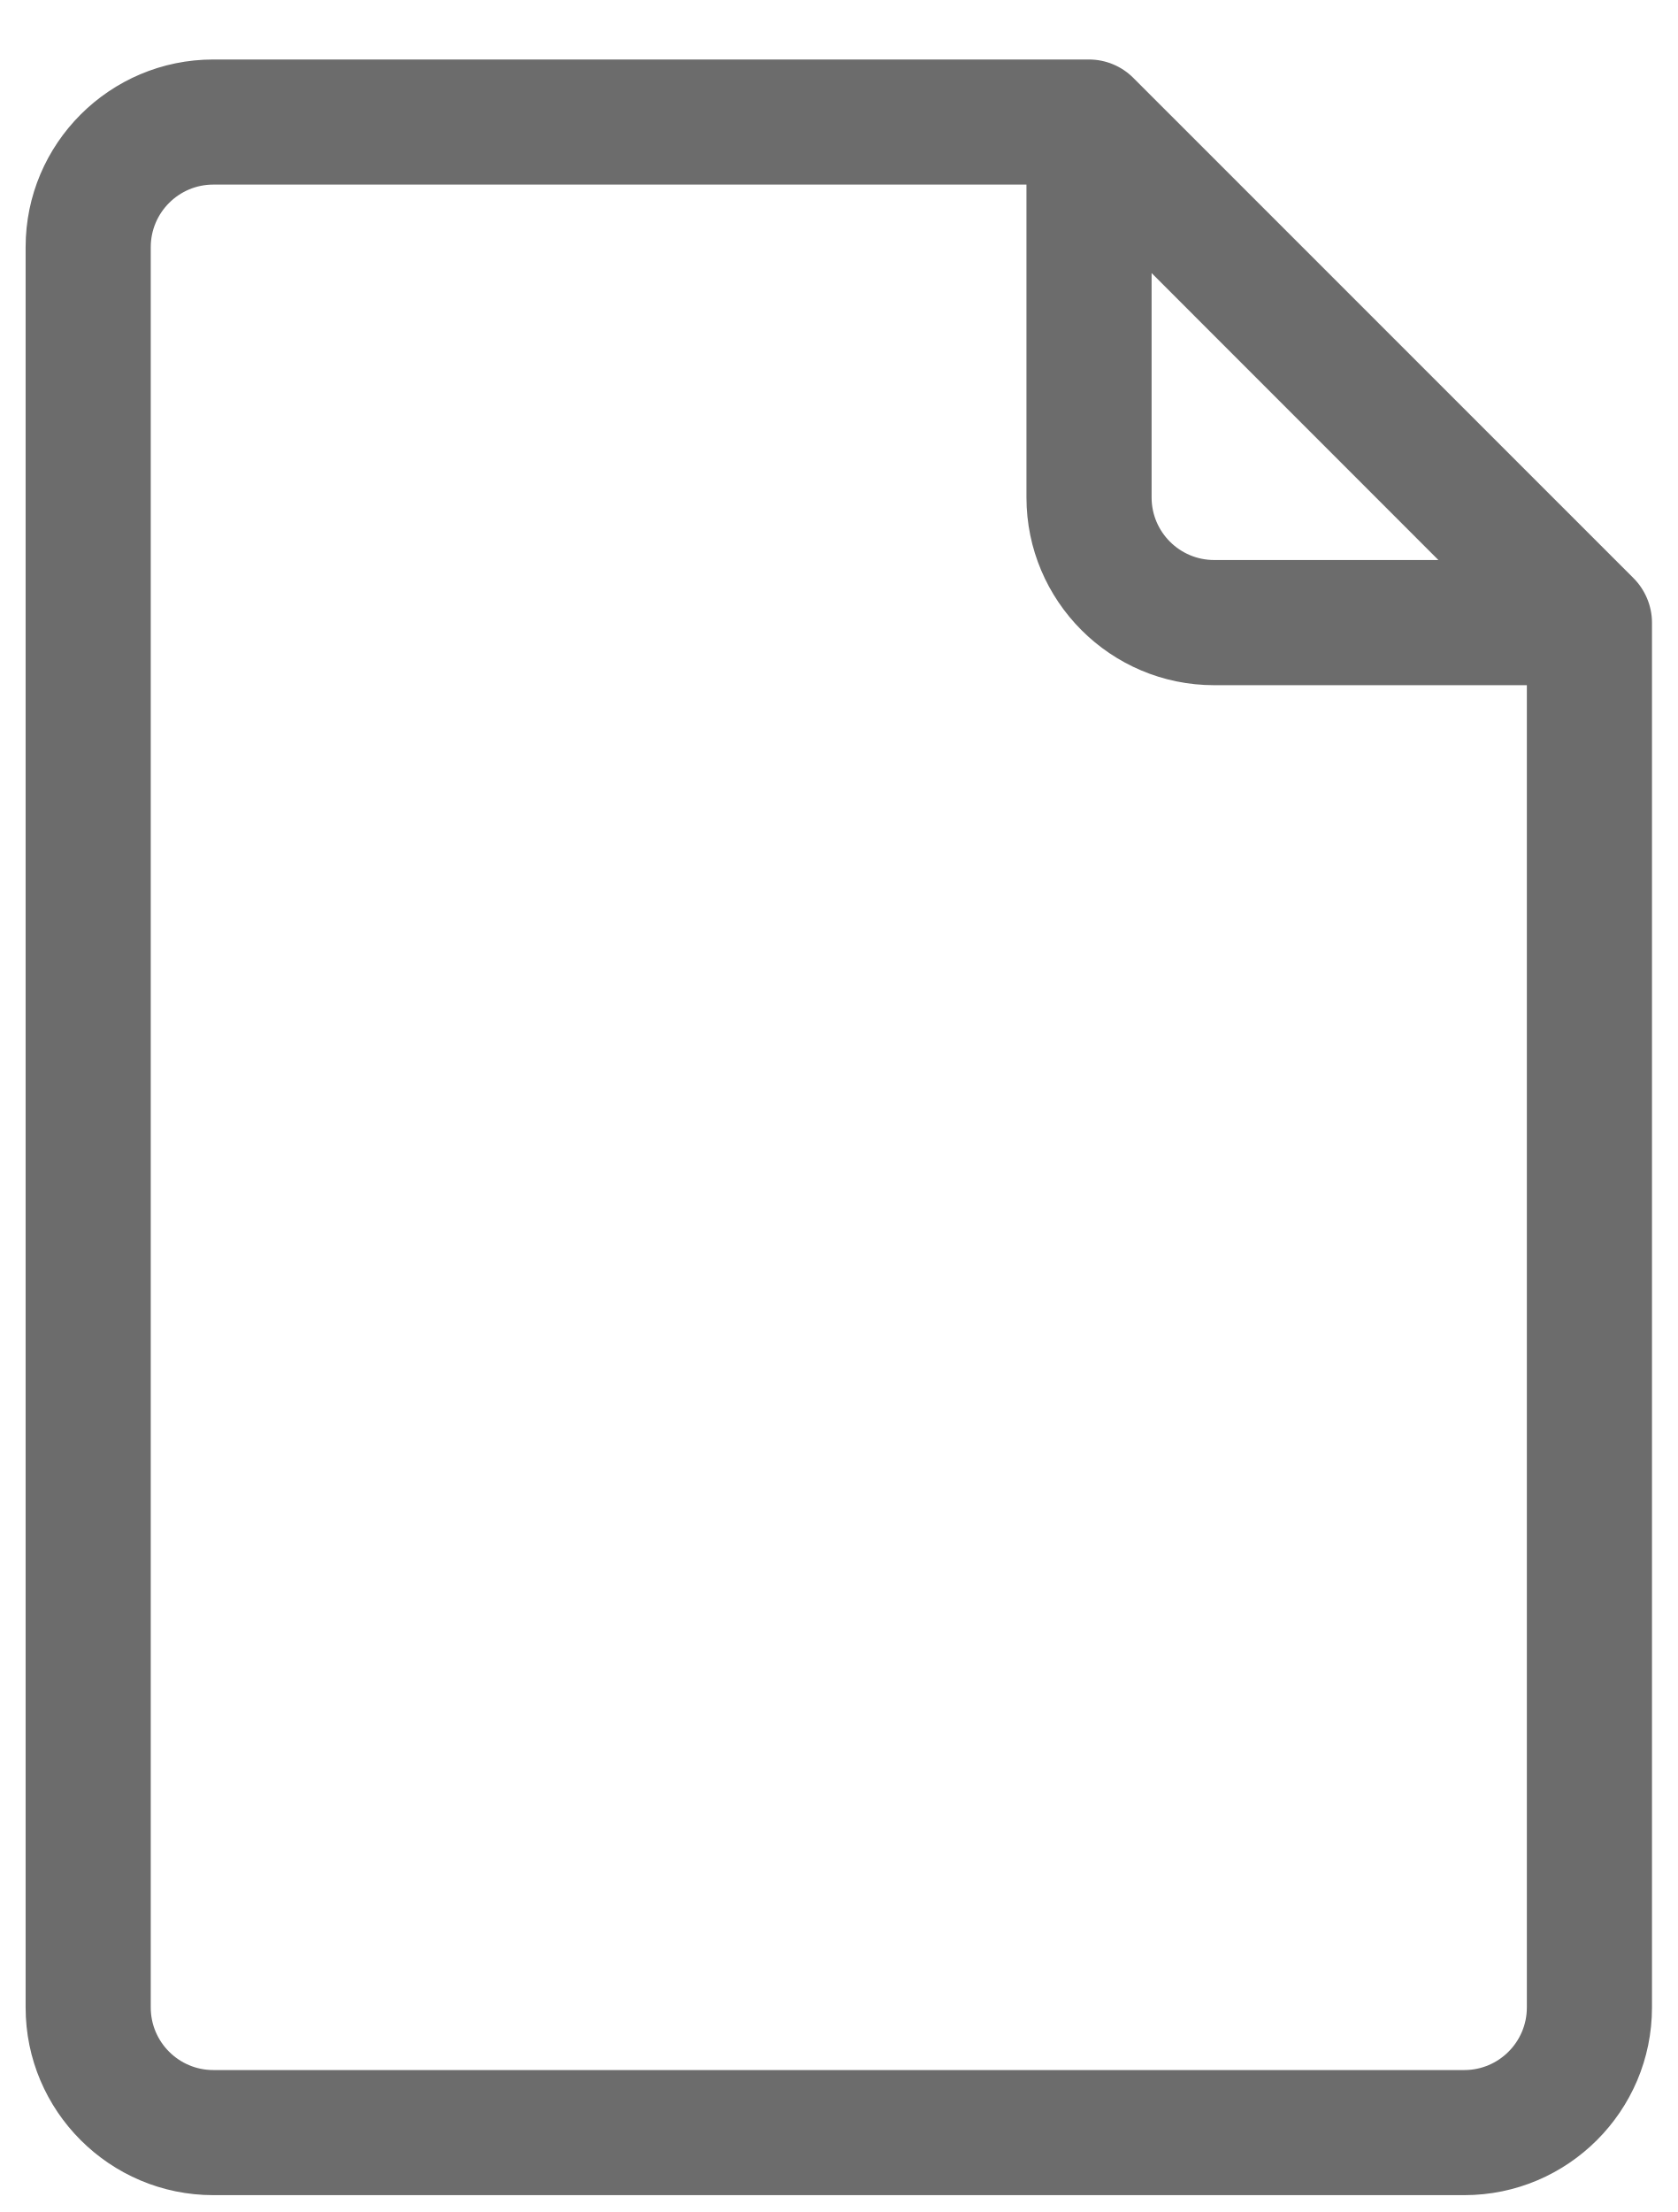
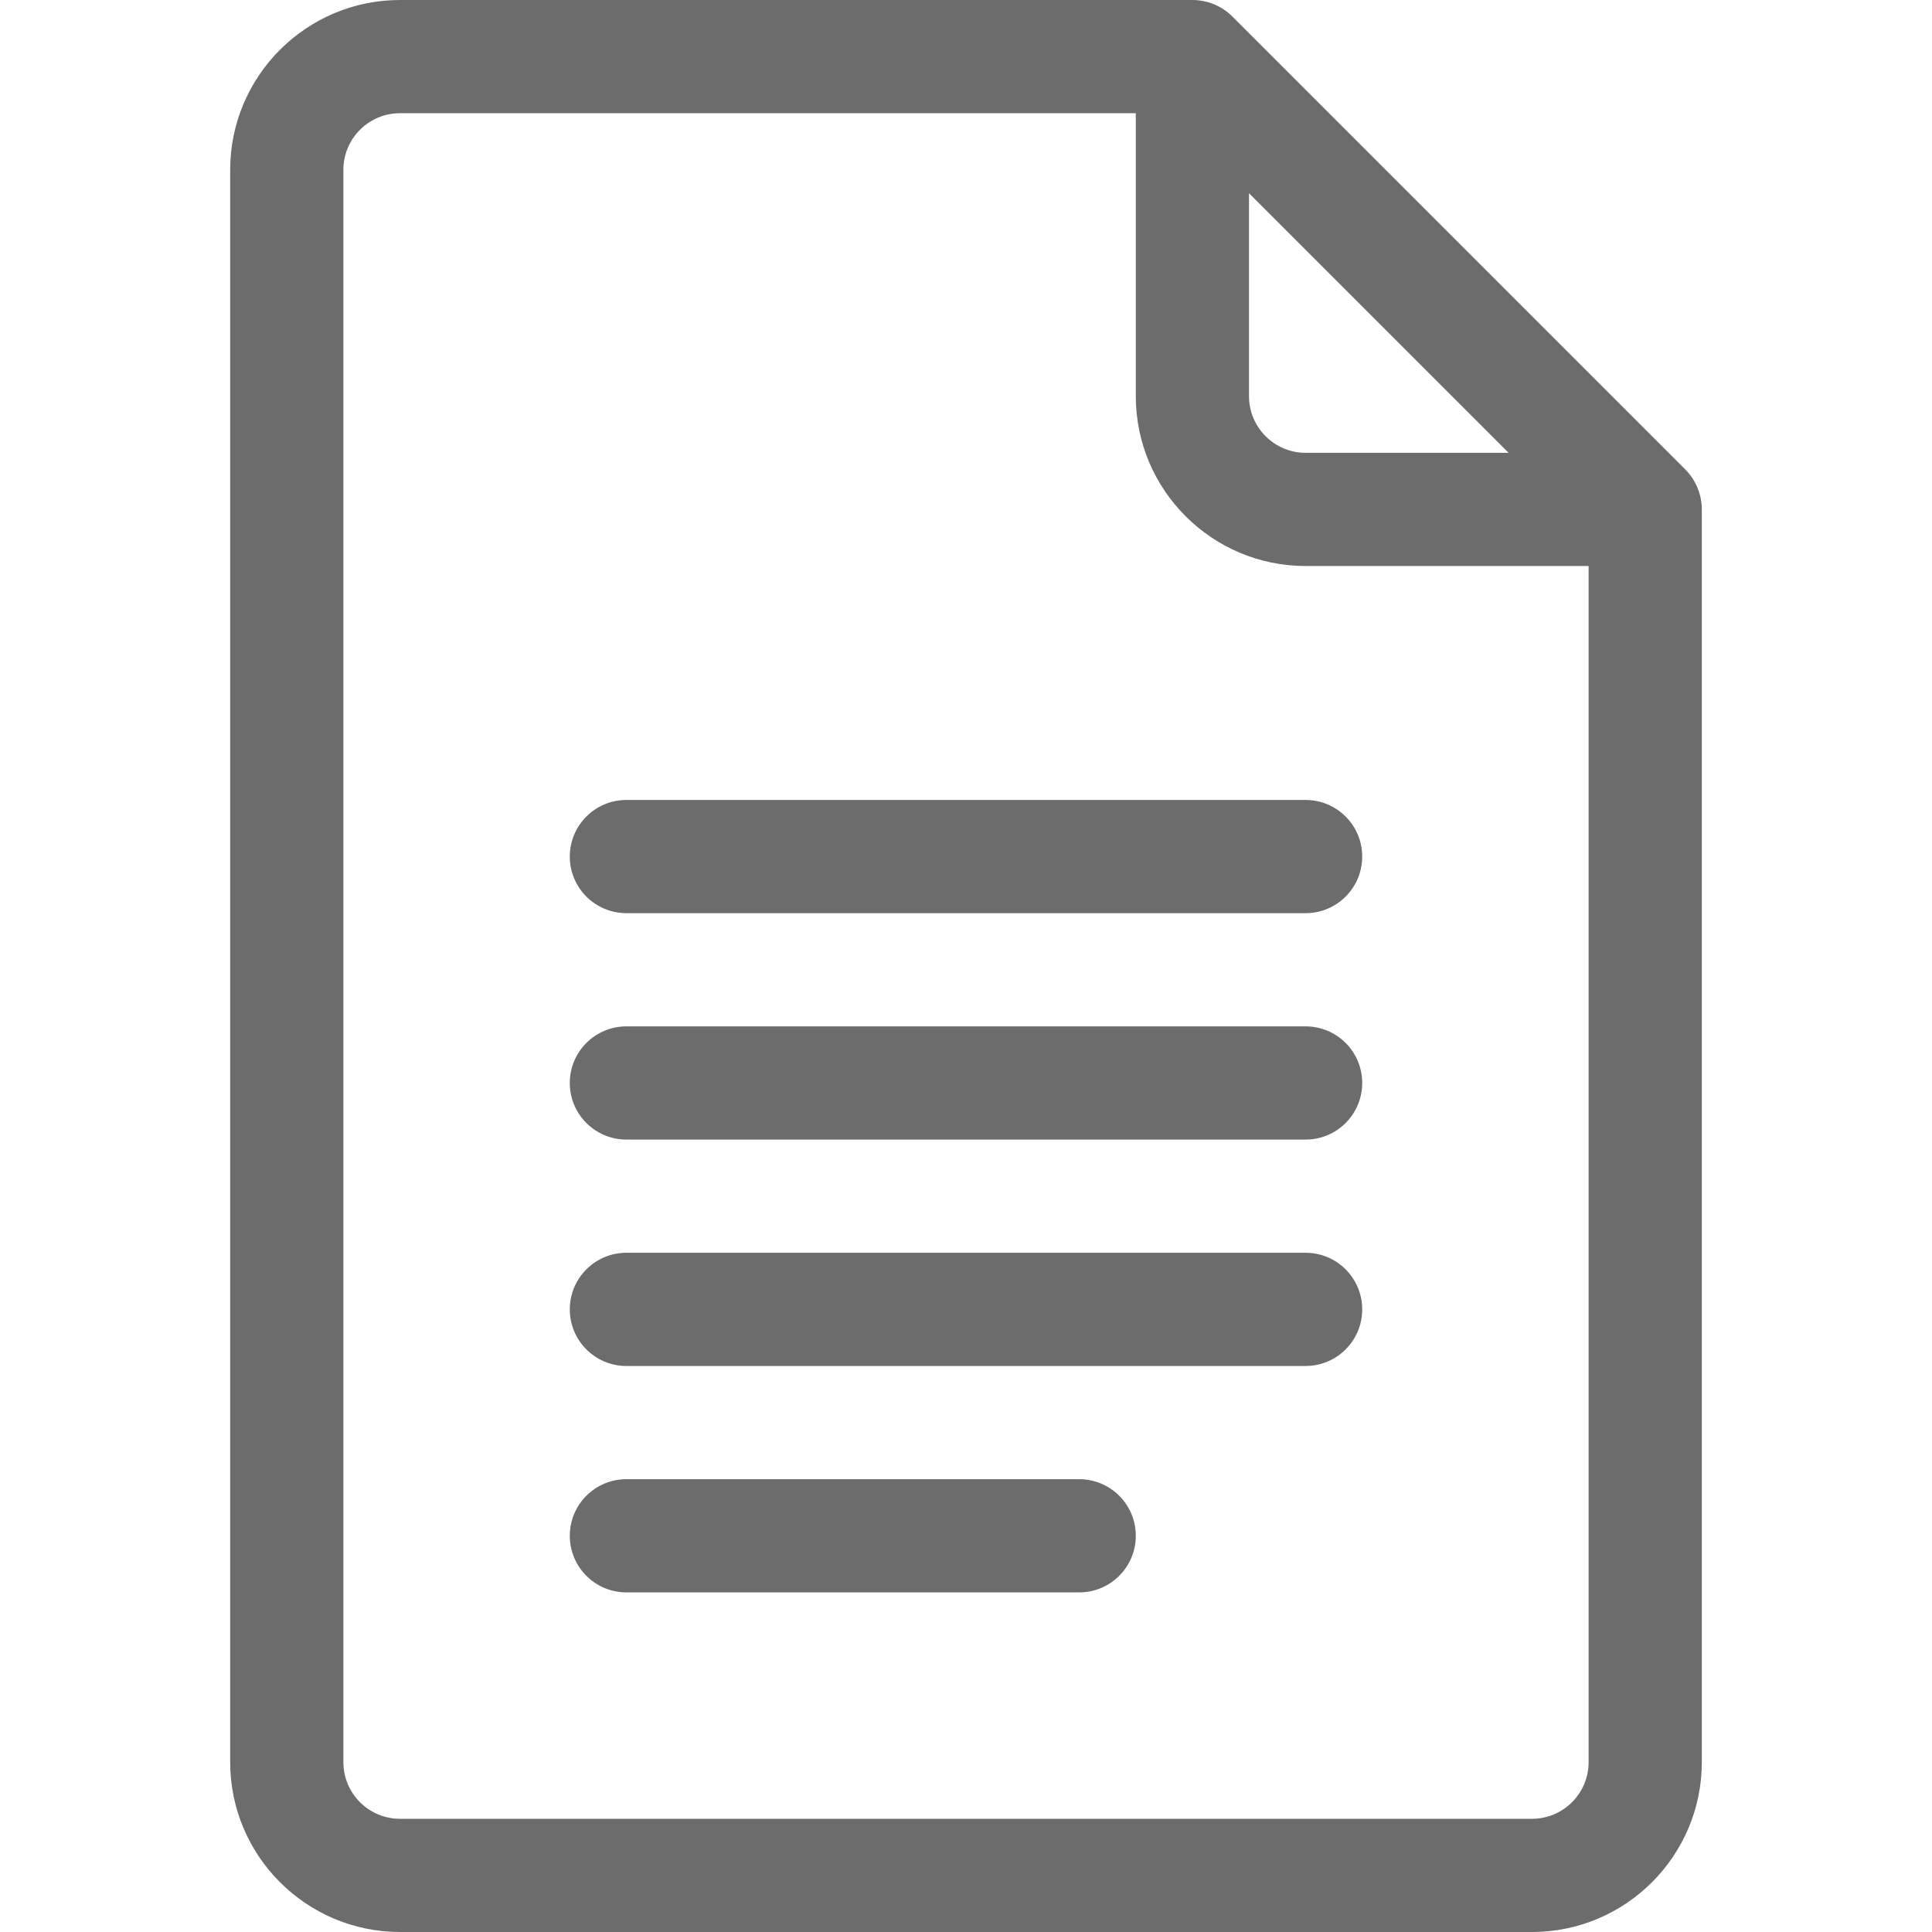
- <svg xmlns="http://www.w3.org/2000/svg" width="22" height="29" viewBox="0 0 22 29" fill="none">
-   <path d="M21.424 7.582L14.861 1.02C14.708 0.867 14.499 0.78 14.281 0.78H2.797C1.44 0.78 0.336 1.883 0.336 3.24V26.319C0.336 27.675 1.44 28.779 2.797 28.779H19.203C20.56 28.779 21.664 27.675 21.664 26.319V8.162C21.664 7.939 21.57 7.729 21.424 7.582ZM15.102 3.58L18.863 7.342H15.922C15.47 7.342 15.102 6.974 15.102 6.522V3.58ZM19.203 27.139H2.797C2.345 27.139 1.977 26.771 1.977 26.319V3.24C1.977 2.788 2.345 2.42 2.797 2.42H13.461V6.522C13.461 7.879 14.565 8.983 15.922 8.983H20.023V26.319C20.023 26.771 19.655 27.139 19.203 27.139Z" fill="#6C6C6C" />
+ <svg xmlns="http://www.w3.org/2000/svg" version="1.1" width="512" height="512" x="0" y="0" viewBox="0 0 512 512" style="enable-background:new 0 0 512 512" xml:space="preserve" class="">
+   <g>
+     <g>
+       <path d="m446.605 124.392-119.997-119.997c-2.801-2.802-6.624-4.395-10.608-4.395h-210c-24.813 0-45 20.187-45 45v422c0 24.813 20.187 45 45 45h300c24.813 0 45-20.187 45-45v-332c0-4.09-1.717-7.931-4.395-10.608zm-115.605-73.179 68.787 68.787h-53.787c-8.271 0-15-6.729-15-15zm75 430.787h-300c-8.271 0-15-6.729-15-15v-422c0-8.271 6.729-15 15-15h195v75c0 24.813 20.187 45 45 45h75v317c0 8.271-6.729 15-15 15z" fill="#6c6c6c" data-original="#000000" style="" />
+       <path d="m346 212h-180c-8.284 0-15 6.716-15 15s6.716 15 15 15h180c8.284 0 15-6.716 15-15s-6.716-15-15-15z" fill="#6c6c6c" data-original="#000000" style="" />
+       <path d="m346 272h-180c-8.284 0-15 6.716-15 15s6.716 15 15 15h180c8.284 0 15-6.716 15-15s-6.716-15-15-15z" fill="#6c6c6c" data-original="#000000" style="" />
+       <path d="m346 332h-180c-8.284 0-15 6.716-15 15s6.716 15 15 15h180c8.284 0 15-6.716 15-15s-6.716-15-15-15z" fill="#6c6c6c" data-original="#000000" style="" />
+       <path d="m286 392h-120c-8.284 0-15 6.716-15 15s6.716 15 15 15h120c8.284 0 15-6.716 15-15s-6.716-15-15-15z" fill="#6c6c6c" data-original="#000000" style="" />
+     </g>
+   </g>
</svg>
